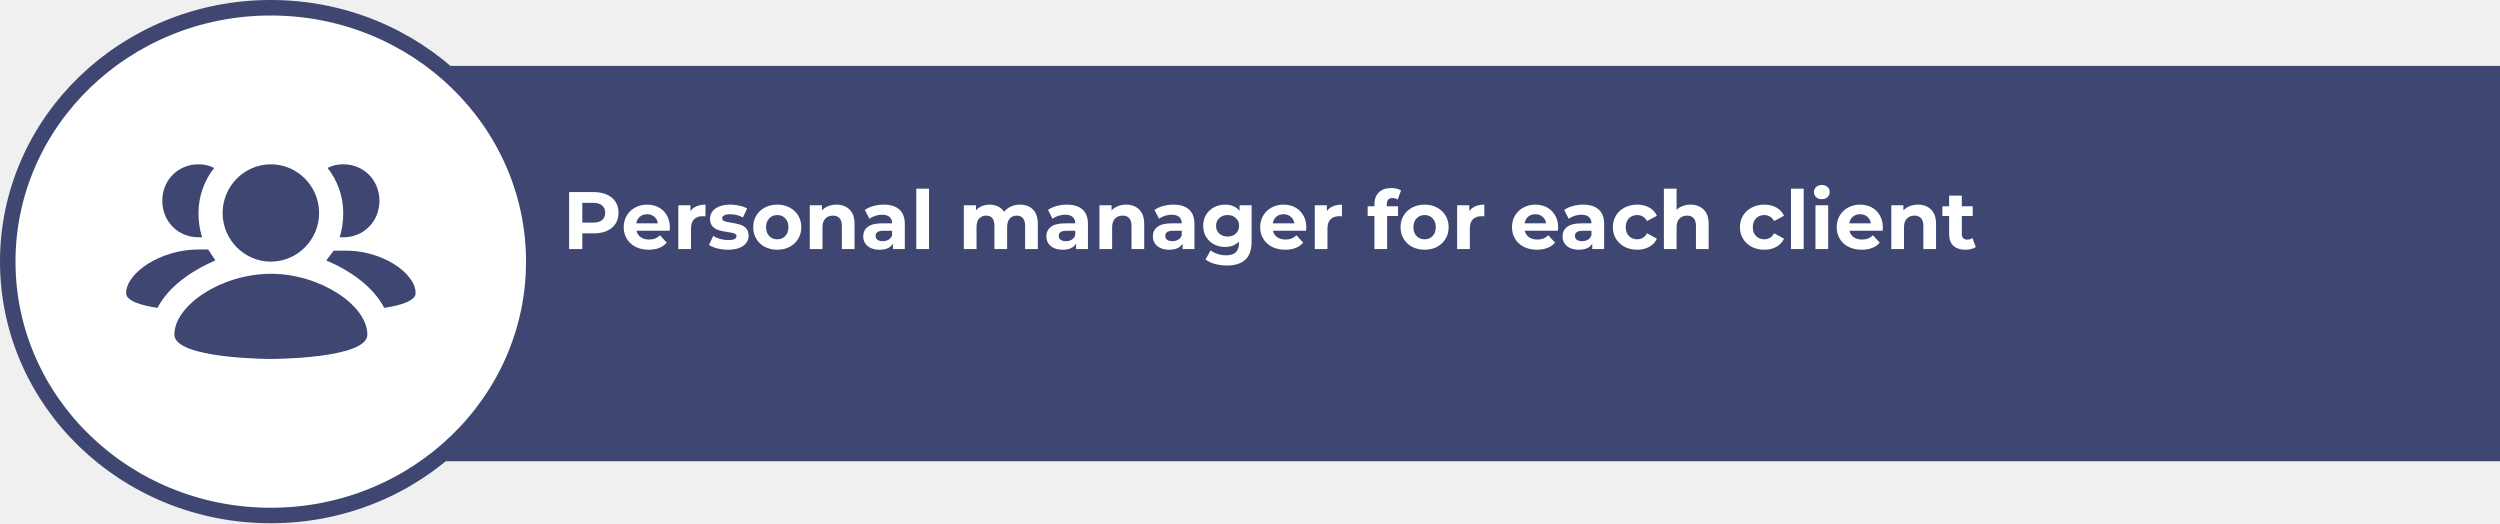
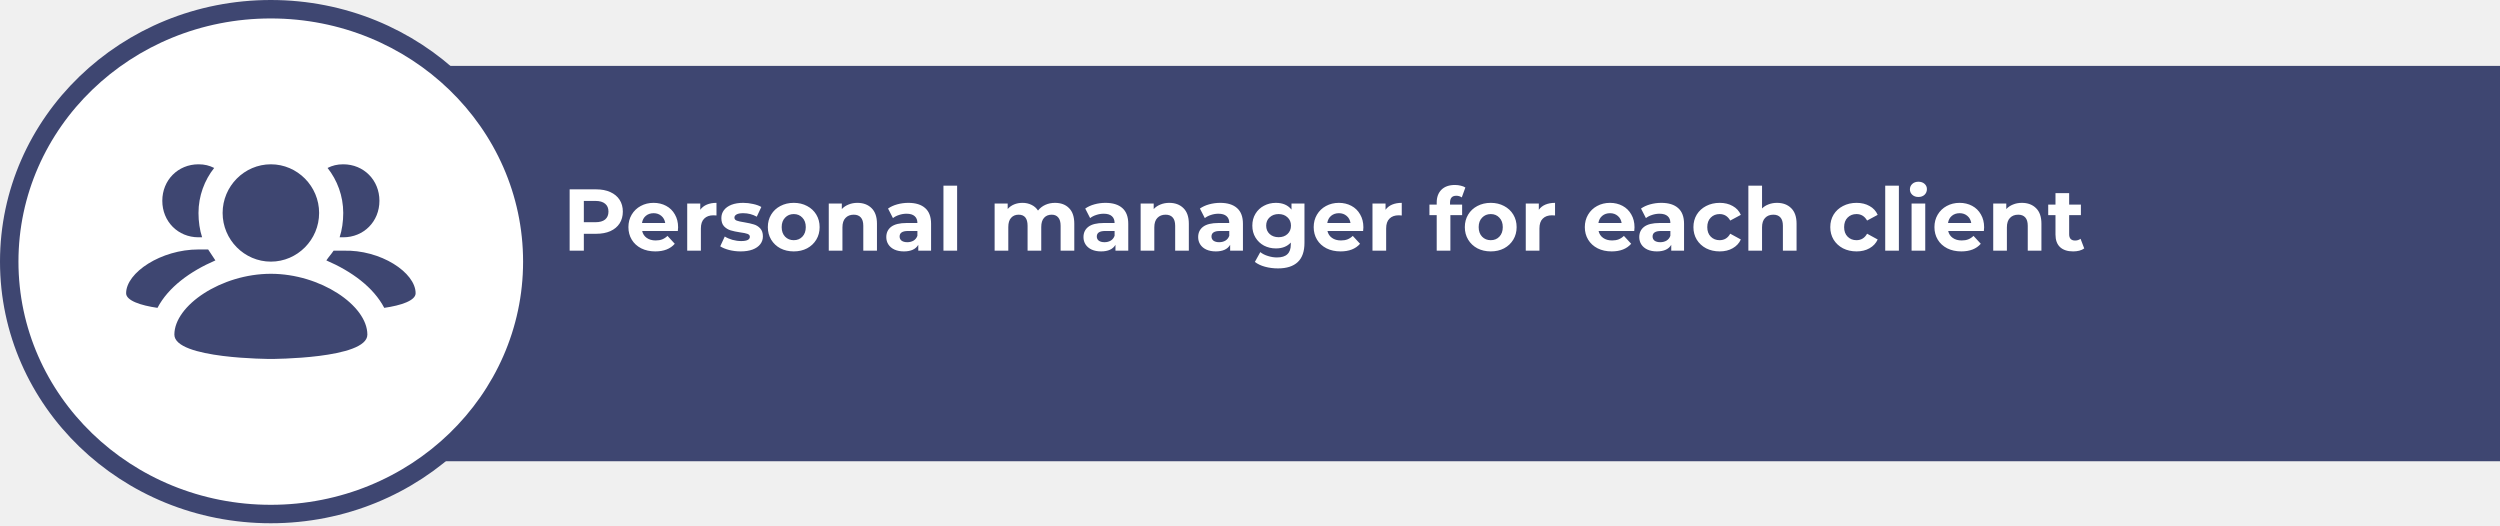
- <svg xmlns="http://www.w3.org/2000/svg" width="645" height="135" viewBox="0 0 645 135" fill="none">
-   <rect x="33" y="17" width="612" height="102" fill="#3E4671" />
-   <path d="M137.716 67.5C137.716 103.61 107.4 133 69.858 133C32.316 133 2 103.61 2 67.5C2 31.39 32.316 2 69.858 2C107.4 2 137.716 31.39 137.716 67.5Z" fill="white" stroke="#3E4671" stroke-width="4" />
-   <g clip-path="url(#clip0)">
-     <path d="M107.229 75.661C107.229 77.544 103.495 78.8 99.138 79.428C96.337 74.092 90.735 70.011 84.2 67.186C84.822 66.245 85.445 65.617 86.067 64.675H88.557C98.204 64.361 107.229 70.325 107.229 75.661ZM53.701 64.361H51.211C41.564 64.361 32.539 70.325 32.539 75.661C32.539 77.544 36.273 78.8 40.63 79.428C43.431 74.092 49.033 70.011 55.568 67.186L53.701 64.361ZM69.884 67.5C76.731 67.5 82.332 61.85 82.332 54.945C82.332 48.039 76.731 42.39 69.884 42.39C63.037 42.39 57.435 48.039 57.435 54.945C57.435 61.85 63.037 67.5 69.884 67.5ZM69.884 70.639C57.124 70.639 44.987 78.8 44.987 86.333C44.987 92.611 69.884 92.611 69.884 92.611C69.884 92.611 94.781 92.611 94.781 86.333C94.781 78.8 82.644 70.639 69.884 70.639ZM87.623 61.222H88.557C93.847 61.222 97.893 57.142 97.893 51.806C97.893 46.47 93.847 42.39 88.557 42.39C87.001 42.39 85.756 42.703 84.511 43.331C87.001 46.47 88.557 50.551 88.557 54.945C88.557 57.142 88.245 59.339 87.623 61.222ZM51.211 61.222H52.145C51.523 59.339 51.211 57.142 51.211 54.945C51.211 50.551 52.767 46.47 55.257 43.331C54.012 42.703 52.767 42.39 51.211 42.39C45.921 42.39 41.875 46.47 41.875 51.806C41.875 57.142 45.921 61.222 51.211 61.222Z" fill="#3E4671" />
+ <svg xmlns="http://www.w3.org/2000/svg" width="542" height="114" viewBox="0 0 542 114" fill="none">
+   <rect x="27.73" y="14.285" width="514.27" height="85.712" fill="#3E4671" />
+   <path d="M115.405 56.721C115.405 86.878 90.084 111.442 58.703 111.442C27.321 111.442 2 86.878 2 56.721C2 26.564 27.321 2 58.703 2C90.084 2 115.405 26.564 115.405 56.721Z" fill="white" stroke="#3E4671" stroke-width="4" />
+   <g clip-path="url(#clip0_207:35)">
+     <path d="M90.106 63.578C90.106 65.161 86.968 66.216 83.306 66.743C80.953 62.26 76.246 58.831 70.754 56.457C71.277 55.666 71.8 55.138 72.323 54.347H74.415C82.522 54.083 90.106 59.094 90.106 63.578V63.578ZM45.126 54.083H43.033C34.926 54.083 27.343 59.094 27.343 63.578C27.343 65.161 30.481 66.216 34.142 66.743C36.495 62.26 41.203 58.831 46.695 56.457L45.126 54.083V54.083ZM58.724 56.721C64.478 56.721 69.185 51.973 69.185 46.17C69.185 40.368 64.478 35.62 58.724 35.62C52.971 35.62 48.264 40.368 48.264 46.17C48.264 51.973 52.971 56.721 58.724 56.721ZM58.724 59.358C48.002 59.358 37.803 66.216 37.803 72.546C37.803 77.821 58.724 77.821 58.724 77.821C58.724 77.821 79.645 77.821 79.645 72.546C79.645 66.216 69.446 59.358 58.724 59.358ZM73.63 51.446H74.415C78.861 51.446 82.26 48.017 82.26 43.533C82.26 39.049 78.861 35.62 74.415 35.62C73.108 35.62 72.061 35.884 71.015 36.411C73.108 39.049 74.415 42.478 74.415 46.17C74.415 48.017 74.153 49.863 73.63 51.446ZM43.033 51.446H43.818C43.295 49.863 43.033 48.017 43.033 46.17C43.033 42.478 44.341 39.049 46.433 36.411C45.387 35.884 44.341 35.62 43.033 35.62C38.588 35.62 35.188 39.049 35.188 43.533C35.188 48.017 38.588 51.446 43.033 51.446Z" fill="#3E4671" />
  </g>
-   <path d="M153.196 49.56C154.498 49.56 155.625 49.777 156.577 50.211C157.543 50.645 158.285 51.261 158.803 52.059C159.321 52.857 159.58 53.802 159.58 54.894C159.58 55.972 159.321 56.917 158.803 57.729C158.285 58.527 157.543 59.143 156.577 59.577C155.625 59.997 154.498 60.207 153.196 60.207H150.235V64.26H146.833V49.56H153.196ZM153.007 57.435C154.029 57.435 154.806 57.218 155.338 56.784C155.87 56.336 156.136 55.706 156.136 54.894C156.136 54.068 155.87 53.438 155.338 53.004C154.806 52.556 154.029 52.332 153.007 52.332H150.235V57.435H153.007ZM172.824 58.653C172.824 58.695 172.803 58.989 172.761 59.535H164.214C164.368 60.235 164.732 60.788 165.306 61.194C165.88 61.6 166.594 61.803 167.448 61.803C168.036 61.803 168.554 61.719 169.002 61.551C169.464 61.369 169.891 61.089 170.283 60.711L172.026 62.601C170.962 63.819 169.408 64.428 167.364 64.428C166.09 64.428 164.963 64.183 163.983 63.693C163.003 63.189 162.247 62.496 161.715 61.614C161.183 60.732 160.917 59.731 160.917 58.611C160.917 57.505 161.176 56.511 161.694 55.629C162.226 54.733 162.947 54.04 163.857 53.55C164.781 53.046 165.81 52.794 166.944 52.794C168.05 52.794 169.051 53.032 169.947 53.508C170.843 53.984 171.543 54.67 172.047 55.566C172.565 56.448 172.824 57.477 172.824 58.653ZM166.965 55.272C166.223 55.272 165.6 55.482 165.096 55.902C164.592 56.322 164.284 56.896 164.172 57.624H169.737C169.625 56.91 169.317 56.343 168.813 55.923C168.309 55.489 167.693 55.272 166.965 55.272ZM178.134 54.453C178.526 53.907 179.051 53.494 179.709 53.214C180.381 52.934 181.151 52.794 182.019 52.794V55.818C181.655 55.79 181.41 55.776 181.284 55.776C180.346 55.776 179.611 56.042 179.079 56.574C178.547 57.092 178.281 57.876 178.281 58.926V64.26H175.005V52.962H178.134V54.453ZM187.809 64.428C186.871 64.428 185.954 64.316 185.058 64.092C184.162 63.854 183.448 63.56 182.916 63.21L184.008 60.858C184.512 61.18 185.121 61.446 185.835 61.656C186.549 61.852 187.249 61.95 187.935 61.95C189.321 61.95 190.014 61.607 190.014 60.921C190.014 60.599 189.825 60.368 189.447 60.228C189.069 60.088 188.488 59.969 187.704 59.871C186.78 59.731 186.017 59.57 185.415 59.388C184.813 59.206 184.288 58.884 183.84 58.422C183.406 57.96 183.189 57.302 183.189 56.448C183.189 55.734 183.392 55.104 183.798 54.558C184.218 53.998 184.82 53.564 185.604 53.256C186.402 52.948 187.34 52.794 188.418 52.794C189.216 52.794 190.007 52.885 190.791 53.067C191.589 53.235 192.247 53.473 192.765 53.781L191.673 56.112C190.679 55.552 189.594 55.272 188.418 55.272C187.718 55.272 187.193 55.37 186.843 55.566C186.493 55.762 186.318 56.014 186.318 56.322C186.318 56.672 186.507 56.917 186.885 57.057C187.263 57.197 187.865 57.33 188.691 57.456C189.615 57.61 190.371 57.778 190.959 57.96C191.547 58.128 192.058 58.443 192.492 58.905C192.926 59.367 193.143 60.011 193.143 60.837C193.143 61.537 192.933 62.16 192.513 62.706C192.093 63.252 191.477 63.679 190.665 63.987C189.867 64.281 188.915 64.428 187.809 64.428ZM200.54 64.428C199.35 64.428 198.279 64.183 197.327 63.693C196.389 63.189 195.654 62.496 195.122 61.614C194.59 60.732 194.324 59.731 194.324 58.611C194.324 57.491 194.59 56.49 195.122 55.608C195.654 54.726 196.389 54.04 197.327 53.55C198.279 53.046 199.35 52.794 200.54 52.794C201.73 52.794 202.794 53.046 203.732 53.55C204.67 54.04 205.405 54.726 205.937 55.608C206.469 56.49 206.735 57.491 206.735 58.611C206.735 59.731 206.469 60.732 205.937 61.614C205.405 62.496 204.67 63.189 203.732 63.693C202.794 64.183 201.73 64.428 200.54 64.428ZM200.54 61.74C201.38 61.74 202.066 61.46 202.598 60.9C203.144 60.326 203.417 59.563 203.417 58.611C203.417 57.659 203.144 56.903 202.598 56.343C202.066 55.769 201.38 55.482 200.54 55.482C199.7 55.482 199.007 55.769 198.461 56.343C197.915 56.903 197.642 57.659 197.642 58.611C197.642 59.563 197.915 60.326 198.461 60.9C199.007 61.46 199.7 61.74 200.54 61.74ZM215.792 52.794C217.192 52.794 218.319 53.214 219.173 54.054C220.041 54.894 220.475 56.14 220.475 57.792V64.26H217.199V58.296C217.199 57.4 217.003 56.735 216.611 56.301C216.219 55.853 215.652 55.629 214.91 55.629C214.084 55.629 213.426 55.888 212.936 56.406C212.446 56.91 212.201 57.666 212.201 58.674V64.26H208.925V52.962H212.054V54.285C212.488 53.809 213.027 53.445 213.671 53.193C214.315 52.927 215.022 52.794 215.792 52.794ZM228.002 52.794C229.752 52.794 231.096 53.214 232.034 54.054C232.972 54.88 233.441 56.133 233.441 57.813V64.26H230.375V62.853C229.759 63.903 228.611 64.428 226.931 64.428C226.063 64.428 225.307 64.281 224.663 63.987C224.033 63.693 223.55 63.287 223.214 62.769C222.878 62.251 222.71 61.663 222.71 61.005C222.71 59.955 223.102 59.129 223.886 58.527C224.684 57.925 225.909 57.624 227.561 57.624H230.165C230.165 56.91 229.948 56.364 229.514 55.986C229.08 55.594 228.429 55.398 227.561 55.398C226.959 55.398 226.364 55.496 225.776 55.692C225.202 55.874 224.712 56.126 224.306 56.448L223.13 54.159C223.746 53.725 224.481 53.389 225.335 53.151C226.203 52.913 227.092 52.794 228.002 52.794ZM227.75 62.223C228.31 62.223 228.807 62.097 229.241 61.845C229.675 61.579 229.983 61.194 230.165 60.69V59.535H227.918C226.574 59.535 225.902 59.976 225.902 60.858C225.902 61.278 226.063 61.614 226.385 61.866C226.721 62.104 227.176 62.223 227.75 62.223ZM236.406 48.678H239.682V64.26H236.406V48.678ZM263.138 52.794C264.552 52.794 265.672 53.214 266.498 54.054C267.338 54.88 267.758 56.126 267.758 57.792V64.26H264.482V58.296C264.482 57.4 264.293 56.735 263.915 56.301C263.551 55.853 263.026 55.629 262.34 55.629C261.57 55.629 260.961 55.881 260.513 56.385C260.065 56.875 259.841 57.61 259.841 58.59V64.26H256.565V58.296C256.565 56.518 255.851 55.629 254.423 55.629C253.667 55.629 253.065 55.881 252.617 56.385C252.169 56.875 251.945 57.61 251.945 58.59V64.26H248.669V52.962H251.798V54.264C252.218 53.788 252.729 53.424 253.331 53.172C253.947 52.92 254.619 52.794 255.347 52.794C256.145 52.794 256.866 52.955 257.51 53.277C258.154 53.585 258.672 54.04 259.064 54.642C259.526 54.054 260.107 53.599 260.807 53.277C261.521 52.955 262.298 52.794 263.138 52.794ZM275.252 52.794C277.002 52.794 278.346 53.214 279.284 54.054C280.222 54.88 280.691 56.133 280.691 57.813V64.26H277.625V62.853C277.009 63.903 275.861 64.428 274.181 64.428C273.313 64.428 272.557 64.281 271.913 63.987C271.283 63.693 270.8 63.287 270.464 62.769C270.128 62.251 269.96 61.663 269.96 61.005C269.96 59.955 270.352 59.129 271.136 58.527C271.934 57.925 273.159 57.624 274.811 57.624H277.415C277.415 56.91 277.198 56.364 276.764 55.986C276.33 55.594 275.679 55.398 274.811 55.398C274.209 55.398 273.614 55.496 273.026 55.692C272.452 55.874 271.962 56.126 271.556 56.448L270.38 54.159C270.996 53.725 271.731 53.389 272.585 53.151C273.453 52.913 274.342 52.794 275.252 52.794ZM275 62.223C275.56 62.223 276.057 62.097 276.491 61.845C276.925 61.579 277.233 61.194 277.415 60.69V59.535H275.168C273.824 59.535 273.152 59.976 273.152 60.858C273.152 61.278 273.313 61.614 273.635 61.866C273.971 62.104 274.426 62.223 275 62.223ZM290.523 52.794C291.923 52.794 293.05 53.214 293.904 54.054C294.772 54.894 295.206 56.14 295.206 57.792V64.26H291.93V58.296C291.93 57.4 291.734 56.735 291.342 56.301C290.95 55.853 290.383 55.629 289.641 55.629C288.815 55.629 288.157 55.888 287.667 56.406C287.177 56.91 286.932 57.666 286.932 58.674V64.26H283.656V52.962H286.785V54.285C287.219 53.809 287.758 53.445 288.402 53.193C289.046 52.927 289.753 52.794 290.523 52.794ZM302.732 52.794C304.482 52.794 305.826 53.214 306.764 54.054C307.702 54.88 308.171 56.133 308.171 57.813V64.26H305.105V62.853C304.489 63.903 303.341 64.428 301.661 64.428C300.793 64.428 300.037 64.281 299.393 63.987C298.763 63.693 298.28 63.287 297.944 62.769C297.608 62.251 297.44 61.663 297.44 61.005C297.44 59.955 297.832 59.129 298.616 58.527C299.414 57.925 300.639 57.624 302.291 57.624H304.895C304.895 56.91 304.678 56.364 304.244 55.986C303.81 55.594 303.159 55.398 302.291 55.398C301.689 55.398 301.094 55.496 300.506 55.692C299.932 55.874 299.442 56.126 299.036 56.448L297.86 54.159C298.476 53.725 299.211 53.389 300.065 53.151C300.933 52.913 301.822 52.794 302.732 52.794ZM302.48 62.223C303.04 62.223 303.537 62.097 303.971 61.845C304.405 61.579 304.713 61.194 304.895 60.69V59.535H302.648C301.304 59.535 300.632 59.976 300.632 60.858C300.632 61.278 300.793 61.614 301.115 61.866C301.451 62.104 301.906 62.223 302.48 62.223ZM322.914 52.962V62.37C322.914 64.442 322.375 65.982 321.297 66.99C320.219 67.998 318.644 68.502 316.572 68.502C315.48 68.502 314.444 68.369 313.464 68.103C312.484 67.837 311.672 67.452 311.028 66.948L312.33 64.596C312.806 64.988 313.408 65.296 314.136 65.52C314.864 65.758 315.592 65.877 316.32 65.877C317.454 65.877 318.287 65.618 318.819 65.1C319.365 64.596 319.638 63.826 319.638 62.79V62.307C318.784 63.245 317.594 63.714 316.068 63.714C315.032 63.714 314.08 63.49 313.212 63.042C312.358 62.58 311.679 61.936 311.175 61.11C310.671 60.284 310.419 59.332 310.419 58.254C310.419 57.176 310.671 56.224 311.175 55.398C311.679 54.572 312.358 53.935 313.212 53.487C314.08 53.025 315.032 52.794 316.068 52.794C317.706 52.794 318.952 53.333 319.806 54.411V52.962H322.914ZM316.719 61.026C317.587 61.026 318.294 60.774 318.84 60.27C319.4 59.752 319.68 59.08 319.68 58.254C319.68 57.428 319.4 56.763 318.84 56.259C318.294 55.741 317.587 55.482 316.719 55.482C315.851 55.482 315.137 55.741 314.577 56.259C314.017 56.763 313.737 57.428 313.737 58.254C313.737 59.08 314.017 59.752 314.577 60.27C315.137 60.774 315.851 61.026 316.719 61.026ZM337.03 58.653C337.03 58.695 337.009 58.989 336.967 59.535H328.42C328.574 60.235 328.938 60.788 329.512 61.194C330.086 61.6 330.8 61.803 331.654 61.803C332.242 61.803 332.76 61.719 333.208 61.551C333.67 61.369 334.097 61.089 334.489 60.711L336.232 62.601C335.168 63.819 333.614 64.428 331.57 64.428C330.296 64.428 329.169 64.183 328.189 63.693C327.209 63.189 326.453 62.496 325.921 61.614C325.389 60.732 325.123 59.731 325.123 58.611C325.123 57.505 325.382 56.511 325.9 55.629C326.432 54.733 327.153 54.04 328.063 53.55C328.987 53.046 330.016 52.794 331.15 52.794C332.256 52.794 333.257 53.032 334.153 53.508C335.049 53.984 335.749 54.67 336.253 55.566C336.771 56.448 337.03 57.477 337.03 58.653ZM331.171 55.272C330.429 55.272 329.806 55.482 329.302 55.902C328.798 56.322 328.49 56.896 328.378 57.624H333.943C333.831 56.91 333.523 56.343 333.019 55.923C332.515 55.489 331.899 55.272 331.171 55.272ZM342.34 54.453C342.732 53.907 343.257 53.494 343.915 53.214C344.587 52.934 345.357 52.794 346.225 52.794V55.818C345.861 55.79 345.616 55.776 345.49 55.776C344.552 55.776 343.817 56.042 343.285 56.574C342.753 57.092 342.487 57.876 342.487 58.926V64.26H339.211V52.962H342.34V54.453ZM357.794 53.214H360.692V55.734H357.878V64.26H354.602V55.734H352.859V53.214H354.602V52.71C354.602 51.422 354.98 50.4 355.736 49.644C356.506 48.888 357.584 48.51 358.97 48.51C359.46 48.51 359.922 48.566 360.356 48.678C360.804 48.776 361.175 48.923 361.469 49.119L360.608 51.492C360.23 51.226 359.789 51.093 359.285 51.093C358.291 51.093 357.794 51.639 357.794 52.731V53.214ZM367.556 64.428C366.366 64.428 365.295 64.183 364.343 63.693C363.405 63.189 362.67 62.496 362.138 61.614C361.606 60.732 361.34 59.731 361.34 58.611C361.34 57.491 361.606 56.49 362.138 55.608C362.67 54.726 363.405 54.04 364.343 53.55C365.295 53.046 366.366 52.794 367.556 52.794C368.746 52.794 369.81 53.046 370.748 53.55C371.686 54.04 372.421 54.726 372.953 55.608C373.485 56.49 373.751 57.491 373.751 58.611C373.751 59.731 373.485 60.732 372.953 61.614C372.421 62.496 371.686 63.189 370.748 63.693C369.81 64.183 368.746 64.428 367.556 64.428ZM367.556 61.74C368.396 61.74 369.082 61.46 369.614 60.9C370.16 60.326 370.433 59.563 370.433 58.611C370.433 57.659 370.16 56.903 369.614 56.343C369.082 55.769 368.396 55.482 367.556 55.482C366.716 55.482 366.023 55.769 365.477 56.343C364.931 56.903 364.658 57.659 364.658 58.611C364.658 59.563 364.931 60.326 365.477 60.9C366.023 61.46 366.716 61.74 367.556 61.74ZM379.07 54.453C379.462 53.907 379.987 53.494 380.645 53.214C381.317 52.934 382.087 52.794 382.955 52.794V55.818C382.591 55.79 382.346 55.776 382.22 55.776C381.282 55.776 380.547 56.042 380.015 56.574C379.483 57.092 379.217 57.876 379.217 58.926V64.26H375.941V52.962H379.07V54.453ZM401.999 58.653C401.999 58.695 401.978 58.989 401.936 59.535H393.389C393.543 60.235 393.907 60.788 394.481 61.194C395.055 61.6 395.769 61.803 396.623 61.803C397.211 61.803 397.729 61.719 398.177 61.551C398.639 61.369 399.066 61.089 399.458 60.711L401.201 62.601C400.137 63.819 398.583 64.428 396.539 64.428C395.265 64.428 394.138 64.183 393.158 63.693C392.178 63.189 391.422 62.496 390.89 61.614C390.358 60.732 390.092 59.731 390.092 58.611C390.092 57.505 390.351 56.511 390.869 55.629C391.401 54.733 392.122 54.04 393.032 53.55C393.956 53.046 394.985 52.794 396.119 52.794C397.225 52.794 398.226 53.032 399.122 53.508C400.018 53.984 400.718 54.67 401.222 55.566C401.74 56.448 401.999 57.477 401.999 58.653ZM396.14 55.272C395.398 55.272 394.775 55.482 394.271 55.902C393.767 56.322 393.459 56.896 393.347 57.624H398.912C398.8 56.91 398.492 56.343 397.988 55.923C397.484 55.489 396.868 55.272 396.14 55.272ZM408.429 52.794C410.179 52.794 411.523 53.214 412.461 54.054C413.399 54.88 413.868 56.133 413.868 57.813V64.26H410.802V62.853C410.186 63.903 409.038 64.428 407.358 64.428C406.49 64.428 405.734 64.281 405.09 63.987C404.46 63.693 403.977 63.287 403.641 62.769C403.305 62.251 403.137 61.663 403.137 61.005C403.137 59.955 403.529 59.129 404.313 58.527C405.111 57.925 406.336 57.624 407.988 57.624H410.592C410.592 56.91 410.375 56.364 409.941 55.986C409.507 55.594 408.856 55.398 407.988 55.398C407.386 55.398 406.791 55.496 406.203 55.692C405.629 55.874 405.139 56.126 404.733 56.448L403.557 54.159C404.173 53.725 404.908 53.389 405.762 53.151C406.63 52.913 407.519 52.794 408.429 52.794ZM408.177 62.223C408.737 62.223 409.234 62.097 409.668 61.845C410.102 61.579 410.41 61.194 410.592 60.69V59.535H408.345C407.001 59.535 406.329 59.976 406.329 60.858C406.329 61.278 406.49 61.614 406.812 61.866C407.148 62.104 407.603 62.223 408.177 62.223ZM422.416 64.428C421.212 64.428 420.127 64.183 419.161 63.693C418.209 63.189 417.46 62.496 416.914 61.614C416.382 60.732 416.116 59.731 416.116 58.611C416.116 57.491 416.382 56.49 416.914 55.608C417.46 54.726 418.209 54.04 419.161 53.55C420.127 53.046 421.212 52.794 422.416 52.794C423.606 52.794 424.642 53.046 425.524 53.55C426.42 54.04 427.071 54.747 427.477 55.671L424.936 57.036C424.348 56 423.501 55.482 422.395 55.482C421.541 55.482 420.834 55.762 420.274 56.322C419.714 56.882 419.434 57.645 419.434 58.611C419.434 59.577 419.714 60.34 420.274 60.9C420.834 61.46 421.541 61.74 422.395 61.74C423.515 61.74 424.362 61.222 424.936 60.186L427.477 61.572C427.071 62.468 426.42 63.168 425.524 63.672C424.642 64.176 423.606 64.428 422.416 64.428ZM436.149 52.794C437.549 52.794 438.676 53.214 439.53 54.054C440.398 54.894 440.832 56.14 440.832 57.792V64.26H437.556V58.296C437.556 57.4 437.36 56.735 436.968 56.301C436.576 55.853 436.009 55.629 435.267 55.629C434.441 55.629 433.783 55.888 433.293 56.406C432.803 56.91 432.558 57.666 432.558 58.674V64.26H429.282V48.678H432.558V54.138C432.992 53.704 433.517 53.375 434.133 53.151C434.749 52.913 435.421 52.794 436.149 52.794ZM455.208 64.428C454.004 64.428 452.919 64.183 451.953 63.693C451.001 63.189 450.252 62.496 449.706 61.614C449.174 60.732 448.908 59.731 448.908 58.611C448.908 57.491 449.174 56.49 449.706 55.608C450.252 54.726 451.001 54.04 451.953 53.55C452.919 53.046 454.004 52.794 455.208 52.794C456.398 52.794 457.434 53.046 458.316 53.55C459.212 54.04 459.863 54.747 460.269 55.671L457.728 57.036C457.14 56 456.293 55.482 455.187 55.482C454.333 55.482 453.626 55.762 453.066 56.322C452.506 56.882 452.226 57.645 452.226 58.611C452.226 59.577 452.506 60.34 453.066 60.9C453.626 61.46 454.333 61.74 455.187 61.74C456.307 61.74 457.154 61.222 457.728 60.186L460.269 61.572C459.863 62.468 459.212 63.168 458.316 63.672C457.434 64.176 456.398 64.428 455.208 64.428ZM462.074 48.678H465.35V64.26H462.074V48.678ZM468.39 52.962H471.666V64.26H468.39V52.962ZM470.028 51.387C469.426 51.387 468.936 51.212 468.558 50.862C468.18 50.512 467.991 50.078 467.991 49.56C467.991 49.042 468.18 48.608 468.558 48.258C468.936 47.908 469.426 47.733 470.028 47.733C470.63 47.733 471.12 47.901 471.498 48.237C471.876 48.573 472.065 48.993 472.065 49.497C472.065 50.043 471.876 50.498 471.498 50.862C471.12 51.212 470.63 51.387 470.028 51.387ZM485.773 58.653C485.773 58.695 485.752 58.989 485.71 59.535H477.163C477.317 60.235 477.681 60.788 478.255 61.194C478.829 61.6 479.543 61.803 480.397 61.803C480.985 61.803 481.503 61.719 481.951 61.551C482.413 61.369 482.84 61.089 483.232 60.711L484.975 62.601C483.911 63.819 482.357 64.428 480.313 64.428C479.039 64.428 477.912 64.183 476.932 63.693C475.952 63.189 475.196 62.496 474.664 61.614C474.132 60.732 473.866 59.731 473.866 58.611C473.866 57.505 474.125 56.511 474.643 55.629C475.175 54.733 475.896 54.04 476.806 53.55C477.73 53.046 478.759 52.794 479.893 52.794C480.999 52.794 482 53.032 482.896 53.508C483.792 53.984 484.492 54.67 484.996 55.566C485.514 56.448 485.773 57.477 485.773 58.653ZM479.914 55.272C479.172 55.272 478.549 55.482 478.045 55.902C477.541 56.322 477.233 56.896 477.121 57.624H482.686C482.574 56.91 482.266 56.343 481.762 55.923C481.258 55.489 480.642 55.272 479.914 55.272ZM494.822 52.794C496.222 52.794 497.349 53.214 498.203 54.054C499.071 54.894 499.505 56.14 499.505 57.792V64.26H496.229V58.296C496.229 57.4 496.033 56.735 495.641 56.301C495.249 55.853 494.682 55.629 493.94 55.629C493.114 55.629 492.456 55.888 491.966 56.406C491.476 56.91 491.231 57.666 491.231 58.674V64.26H487.955V52.962H491.084V54.285C491.518 53.809 492.057 53.445 492.701 53.193C493.345 52.927 494.052 52.794 494.822 52.794ZM509.761 63.714C509.439 63.952 509.04 64.134 508.564 64.26C508.102 64.372 507.612 64.428 507.094 64.428C505.75 64.428 504.707 64.085 503.965 63.399C503.237 62.713 502.873 61.705 502.873 60.375V55.734H501.13V53.214H502.873V50.463H506.149V53.214H508.963V55.734H506.149V60.333C506.149 60.809 506.268 61.18 506.506 61.446C506.758 61.698 507.108 61.824 507.556 61.824C508.074 61.824 508.515 61.684 508.879 61.404L509.761 63.714Z" fill="white" />
+   <path d="M129.255 41.052C130.433 41.052 131.452 41.248 132.314 41.641C133.188 42.033 133.859 42.591 134.328 43.313C134.796 44.035 135.031 44.89 135.031 45.878C135.031 46.853 134.796 47.708 134.328 48.443C133.859 49.165 133.188 49.722 132.314 50.115C131.452 50.495 130.433 50.685 129.255 50.685H126.576V54.352H123.498V41.052H129.255ZM129.084 48.177C130.008 48.177 130.711 47.98 131.193 47.588C131.674 47.182 131.915 46.612 131.915 45.878C131.915 45.13 131.674 44.56 131.193 44.168C130.711 43.762 130.008 43.56 129.084 43.56H126.576V48.177H129.084ZM147.013 49.279C147.013 49.317 146.994 49.583 146.956 50.077H139.223C139.363 50.71 139.692 51.21 140.211 51.578C140.731 51.945 141.377 52.129 142.149 52.129C142.681 52.129 143.15 52.053 143.555 51.901C143.973 51.736 144.36 51.483 144.714 51.141L146.291 52.851C145.329 53.953 143.923 54.504 142.073 54.504C140.921 54.504 139.901 54.282 139.014 53.839C138.128 53.383 137.444 52.756 136.962 51.958C136.481 51.16 136.24 50.254 136.24 49.241C136.24 48.24 136.475 47.341 136.943 46.543C137.425 45.732 138.077 45.105 138.9 44.662C139.736 44.206 140.667 43.978 141.693 43.978C142.694 43.978 143.6 44.193 144.41 44.624C145.221 45.054 145.854 45.675 146.31 46.486C146.779 47.284 147.013 48.215 147.013 49.279ZM141.712 46.22C141.041 46.22 140.477 46.41 140.021 46.79C139.565 47.17 139.287 47.689 139.185 48.348H144.22C144.119 47.702 143.84 47.189 143.384 46.809C142.928 46.416 142.371 46.22 141.712 46.22ZM151.818 45.479C152.172 44.985 152.647 44.611 153.243 44.358C153.851 44.104 154.547 43.978 155.333 43.978V46.714C155.003 46.688 154.782 46.676 154.668 46.676C153.819 46.676 153.154 46.916 152.673 47.398C152.191 47.866 151.951 48.576 151.951 49.526V54.352H148.987V44.13H151.818V45.479ZM160.571 54.504C159.723 54.504 158.893 54.402 158.082 54.2C157.272 53.984 156.626 53.718 156.144 53.402L157.132 51.274C157.588 51.565 158.139 51.806 158.785 51.996C159.431 52.173 160.065 52.262 160.685 52.262C161.939 52.262 162.566 51.951 162.566 51.331C162.566 51.039 162.395 50.83 162.053 50.704C161.711 50.577 161.186 50.469 160.476 50.381C159.64 50.254 158.95 50.108 158.405 49.944C157.861 49.779 157.386 49.488 156.98 49.07C156.588 48.652 156.391 48.056 156.391 47.284C156.391 46.638 156.575 46.068 156.942 45.574C157.322 45.067 157.867 44.674 158.576 44.396C159.298 44.117 160.147 43.978 161.122 43.978C161.844 43.978 162.56 44.06 163.269 44.225C163.991 44.377 164.587 44.592 165.055 44.871L164.067 46.98C163.168 46.473 162.186 46.22 161.122 46.22C160.489 46.22 160.014 46.308 159.697 46.486C159.381 46.663 159.222 46.891 159.222 47.17C159.222 47.486 159.393 47.708 159.735 47.835C160.077 47.961 160.622 48.082 161.369 48.196C162.205 48.335 162.889 48.487 163.421 48.652C163.953 48.804 164.416 49.089 164.808 49.507C165.201 49.925 165.397 50.507 165.397 51.255C165.397 51.888 165.207 52.452 164.827 52.946C164.447 53.44 163.89 53.826 163.155 54.105C162.433 54.371 161.572 54.504 160.571 54.504ZM172.09 54.504C171.013 54.504 170.044 54.282 169.183 53.839C168.334 53.383 167.669 52.756 167.188 51.958C166.707 51.16 166.466 50.254 166.466 49.241C166.466 48.227 166.707 47.322 167.188 46.524C167.669 45.726 168.334 45.105 169.183 44.662C170.044 44.206 171.013 43.978 172.09 43.978C173.167 43.978 174.129 44.206 174.978 44.662C175.827 45.105 176.492 45.726 176.973 46.524C177.454 47.322 177.695 48.227 177.695 49.241C177.695 50.254 177.454 51.16 176.973 51.958C176.492 52.756 175.827 53.383 174.978 53.839C174.129 54.282 173.167 54.504 172.09 54.504ZM172.09 52.072C172.85 52.072 173.471 51.818 173.952 51.312C174.446 50.792 174.693 50.102 174.693 49.241C174.693 48.379 174.446 47.695 173.952 47.189C173.471 46.669 172.85 46.41 172.09 46.41C171.33 46.41 170.703 46.669 170.209 47.189C169.715 47.695 169.468 48.379 169.468 49.241C169.468 50.102 169.715 50.792 170.209 51.312C170.703 51.818 171.33 52.072 172.09 52.072ZM185.889 43.978C187.156 43.978 188.176 44.358 188.948 45.118C189.734 45.878 190.126 47.005 190.126 48.5V54.352H187.162V48.956C187.162 48.145 186.985 47.543 186.63 47.151C186.276 46.745 185.763 46.543 185.091 46.543C184.344 46.543 183.749 46.777 183.305 47.246C182.862 47.702 182.64 48.386 182.64 49.298V54.352H179.676V44.13H182.507V45.327C182.9 44.896 183.388 44.567 183.97 44.339C184.553 44.098 185.193 43.978 185.889 43.978ZM196.936 43.978C198.519 43.978 199.735 44.358 200.584 45.118C201.433 45.865 201.857 46.999 201.857 48.519V54.352H199.083V53.079C198.526 54.029 197.487 54.504 195.967 54.504C195.182 54.504 194.498 54.371 193.915 54.105C193.345 53.839 192.908 53.471 192.604 53.003C192.3 52.534 192.148 52.002 192.148 51.407C192.148 50.457 192.503 49.709 193.212 49.165C193.934 48.62 195.042 48.348 196.537 48.348H198.893C198.893 47.702 198.697 47.208 198.304 46.866C197.911 46.511 197.322 46.334 196.537 46.334C195.992 46.334 195.454 46.422 194.922 46.6C194.403 46.764 193.959 46.992 193.592 47.284L192.528 45.213C193.085 44.82 193.75 44.516 194.523 44.301C195.308 44.085 196.113 43.978 196.936 43.978ZM196.708 52.509C197.215 52.509 197.664 52.395 198.057 52.167C198.45 51.926 198.728 51.578 198.893 51.122V50.077H196.86C195.644 50.077 195.036 50.476 195.036 51.274C195.036 51.654 195.182 51.958 195.473 52.186C195.777 52.401 196.189 52.509 196.708 52.509ZM204.54 40.254H207.504V54.352H204.54V40.254ZM228.726 43.978C230.006 43.978 231.019 44.358 231.766 45.118C232.526 45.865 232.906 46.992 232.906 48.5V54.352H229.942V48.956C229.942 48.145 229.771 47.543 229.429 47.151C229.1 46.745 228.625 46.543 228.004 46.543C227.308 46.543 226.757 46.771 226.351 47.227C225.946 47.67 225.743 48.335 225.743 49.222V54.352H222.779V48.956C222.779 47.347 222.133 46.543 220.841 46.543C220.157 46.543 219.613 46.771 219.207 47.227C218.802 47.67 218.599 48.335 218.599 49.222V54.352H215.635V44.13H218.466V45.308C218.846 44.877 219.309 44.548 219.853 44.32C220.411 44.092 221.019 43.978 221.677 43.978C222.399 43.978 223.052 44.123 223.634 44.415C224.217 44.693 224.686 45.105 225.04 45.65C225.458 45.118 225.984 44.706 226.617 44.415C227.263 44.123 227.966 43.978 228.726 43.978ZM239.686 43.978C241.269 43.978 242.485 44.358 243.334 45.118C244.183 45.865 244.607 46.999 244.607 48.519V54.352H241.833V53.079C241.276 54.029 240.237 54.504 238.717 54.504C237.932 54.504 237.248 54.371 236.665 54.105C236.095 53.839 235.658 53.471 235.354 53.003C235.05 52.534 234.898 52.002 234.898 51.407C234.898 50.457 235.253 49.709 235.962 49.165C236.684 48.62 237.792 48.348 239.287 48.348H241.643C241.643 47.702 241.447 47.208 241.054 46.866C240.661 46.511 240.072 46.334 239.287 46.334C238.742 46.334 238.204 46.422 237.672 46.6C237.153 46.764 236.709 46.992 236.342 47.284L235.278 45.213C235.835 44.82 236.5 44.516 237.273 44.301C238.058 44.085 238.863 43.978 239.686 43.978ZM239.458 52.509C239.965 52.509 240.414 52.395 240.807 52.167C241.2 51.926 241.478 51.578 241.643 51.122V50.077H239.61C238.394 50.077 237.786 50.476 237.786 51.274C237.786 51.654 237.932 51.958 238.223 52.186C238.527 52.401 238.939 52.509 239.458 52.509ZM253.503 43.978C254.769 43.978 255.789 44.358 256.562 45.118C257.347 45.878 257.74 47.005 257.74 48.5V54.352H254.776V48.956C254.776 48.145 254.598 47.543 254.244 47.151C253.889 46.745 253.376 46.543 252.705 46.543C251.957 46.543 251.362 46.777 250.919 47.246C250.475 47.702 250.254 48.386 250.254 49.298V54.352H247.29V44.13H250.121V45.327C250.513 44.896 251.001 44.567 251.584 44.339C252.166 44.098 252.806 43.978 253.503 43.978ZM264.549 43.978C266.133 43.978 267.349 44.358 268.197 45.118C269.046 45.865 269.47 46.999 269.47 48.519V54.352H266.696V53.079C266.139 54.029 265.1 54.504 263.58 54.504C262.795 54.504 262.111 54.371 261.528 54.105C260.958 53.839 260.521 53.471 260.217 53.003C259.913 52.534 259.761 52.002 259.761 51.407C259.761 50.457 260.116 49.709 260.825 49.165C261.547 48.62 262.656 48.348 264.15 48.348H266.506C266.506 47.702 266.31 47.208 265.917 46.866C265.525 46.511 264.936 46.334 264.15 46.334C263.606 46.334 263.067 46.422 262.535 46.6C262.016 46.764 261.573 46.992 261.205 47.284L260.141 45.213C260.699 44.82 261.364 44.516 262.136 44.301C262.922 44.085 263.726 43.978 264.549 43.978ZM264.321 52.509C264.828 52.509 265.278 52.395 265.67 52.167C266.063 51.926 266.342 51.578 266.506 51.122V50.077H264.473C263.257 50.077 262.649 50.476 262.649 51.274C262.649 51.654 262.795 51.958 263.086 52.186C263.39 52.401 263.802 52.509 264.321 52.509ZM282.809 44.13V52.642C282.809 54.516 282.321 55.91 281.346 56.822C280.371 57.734 278.946 58.19 277.071 58.19C276.083 58.19 275.146 58.069 274.259 57.829C273.372 57.588 272.638 57.24 272.055 56.784L273.233 54.656C273.664 55.01 274.208 55.289 274.867 55.492C275.526 55.707 276.184 55.815 276.843 55.815C277.869 55.815 278.623 55.58 279.104 55.112C279.598 54.656 279.845 53.959 279.845 53.022V52.585C279.072 53.433 277.996 53.858 276.615 53.858C275.678 53.858 274.816 53.655 274.031 53.25C273.258 52.832 272.644 52.249 272.188 51.502C271.732 50.754 271.504 49.893 271.504 48.918C271.504 47.942 271.732 47.081 272.188 46.334C272.644 45.586 273.258 45.01 274.031 44.605C274.816 44.187 275.678 43.978 276.615 43.978C278.097 43.978 279.224 44.465 279.997 45.441V44.13H282.809ZM277.204 51.426C277.989 51.426 278.629 51.198 279.123 50.742C279.63 50.273 279.883 49.665 279.883 48.918C279.883 48.17 279.63 47.569 279.123 47.113C278.629 46.644 277.989 46.41 277.204 46.41C276.419 46.41 275.773 46.644 275.266 47.113C274.759 47.569 274.506 48.17 274.506 48.918C274.506 49.665 274.759 50.273 275.266 50.742C275.773 51.198 276.419 51.426 277.204 51.426ZM295.581 49.279C295.581 49.317 295.562 49.583 295.524 50.077H287.791C287.93 50.71 288.259 51.21 288.779 51.578C289.298 51.945 289.944 52.129 290.717 52.129C291.249 52.129 291.717 52.053 292.123 51.901C292.541 51.736 292.927 51.483 293.282 51.141L294.859 52.851C293.896 53.953 292.49 54.504 290.641 54.504C289.488 54.504 288.468 54.282 287.582 53.839C286.695 53.383 286.011 52.756 285.53 51.958C285.048 51.16 284.808 50.254 284.808 49.241C284.808 48.24 285.042 47.341 285.511 46.543C285.992 45.732 286.644 45.105 287.468 44.662C288.304 44.206 289.235 43.978 290.261 43.978C291.261 43.978 292.167 44.193 292.978 44.624C293.788 45.054 294.422 45.675 294.878 46.486C295.346 47.284 295.581 48.215 295.581 49.279ZM290.28 46.22C289.608 46.22 289.045 46.41 288.589 46.79C288.133 47.17 287.854 47.689 287.753 48.348H292.788C292.686 47.702 292.408 47.189 291.952 46.809C291.496 46.416 290.938 46.22 290.28 46.22ZM300.385 45.479C300.74 44.985 301.215 44.611 301.81 44.358C302.418 44.104 303.115 43.978 303.9 43.978V46.714C303.571 46.688 303.349 46.676 303.235 46.676C302.386 46.676 301.721 46.916 301.24 47.398C300.759 47.866 300.518 48.576 300.518 49.526V54.352H297.554V44.13H300.385V45.479ZM314.367 44.358H316.989V46.638H314.443V54.352H311.479V46.638H309.902V44.358H311.479V43.902C311.479 42.736 311.821 41.812 312.505 41.128C313.201 40.444 314.177 40.102 315.431 40.102C315.874 40.102 316.292 40.152 316.685 40.254C317.09 40.342 317.426 40.475 317.692 40.653L316.913 42.8C316.571 42.559 316.172 42.439 315.716 42.439C314.816 42.439 314.367 42.933 314.367 43.921V44.358ZM323.199 54.504C322.123 54.504 321.154 54.282 320.292 53.839C319.444 53.383 318.779 52.756 318.297 51.958C317.816 51.16 317.575 50.254 317.575 49.241C317.575 48.227 317.816 47.322 318.297 46.524C318.779 45.726 319.444 45.105 320.292 44.662C321.154 44.206 322.123 43.978 323.199 43.978C324.276 43.978 325.239 44.206 326.087 44.662C326.936 45.105 327.601 45.726 328.082 46.524C328.564 47.322 328.804 48.227 328.804 49.241C328.804 50.254 328.564 51.16 328.082 51.958C327.601 52.756 326.936 53.383 326.087 53.839C325.239 54.282 324.276 54.504 323.199 54.504ZM323.199 52.072C323.959 52.072 324.58 51.818 325.061 51.312C325.555 50.792 325.802 50.102 325.802 49.241C325.802 48.379 325.555 47.695 325.061 47.189C324.58 46.669 323.959 46.41 323.199 46.41C322.439 46.41 321.812 46.669 321.318 47.189C320.824 47.695 320.577 48.379 320.577 49.241C320.577 50.102 320.824 50.792 321.318 51.312C321.812 51.818 322.439 52.072 323.199 52.072ZM333.617 45.479C333.971 44.985 334.446 44.611 335.042 44.358C335.65 44.104 336.346 43.978 337.132 43.978V46.714C336.802 46.688 336.581 46.676 336.467 46.676C335.618 46.676 334.953 46.916 334.472 47.398C333.99 47.866 333.75 48.576 333.75 49.526V54.352H330.786V44.13H333.617V45.479ZM354.362 49.279C354.362 49.317 354.343 49.583 354.305 50.077H346.572C346.711 50.71 347.041 51.21 347.56 51.578C348.079 51.945 348.725 52.129 349.498 52.129C350.03 52.129 350.499 52.053 350.904 51.901C351.322 51.736 351.708 51.483 352.063 51.141L353.64 52.851C352.677 53.953 351.271 54.504 349.422 54.504C348.269 54.504 347.25 54.282 346.363 53.839C345.476 53.383 344.792 52.756 344.311 51.958C343.83 51.16 343.589 50.254 343.589 49.241C343.589 48.24 343.823 47.341 344.292 46.543C344.773 45.732 345.426 45.105 346.249 44.662C347.085 44.206 348.016 43.978 349.042 43.978C350.043 43.978 350.948 44.193 351.759 44.624C352.57 45.054 353.203 45.675 353.659 46.486C354.128 47.284 354.362 48.215 354.362 49.279ZM349.061 46.22C348.39 46.22 347.826 46.41 347.37 46.79C346.914 47.17 346.635 47.689 346.534 48.348H351.569C351.468 47.702 351.189 47.189 350.733 46.809C350.277 46.416 349.72 46.22 349.061 46.22ZM360.18 43.978C361.763 43.978 362.979 44.358 363.828 45.118C364.677 45.865 365.101 46.999 365.101 48.519V54.352H362.327V53.079C361.77 54.029 360.731 54.504 359.211 54.504C358.426 54.504 357.742 54.371 357.159 54.105C356.589 53.839 356.152 53.471 355.848 53.003C355.544 52.534 355.392 52.002 355.392 51.407C355.392 50.457 355.747 49.709 356.456 49.165C357.178 48.62 358.286 48.348 359.781 48.348H362.137C362.137 47.702 361.941 47.208 361.548 46.866C361.155 46.511 360.566 46.334 359.781 46.334C359.236 46.334 358.698 46.422 358.166 46.6C357.647 46.764 357.203 46.992 356.836 47.284L355.772 45.213C356.329 44.82 356.994 44.516 357.767 44.301C358.552 44.085 359.357 43.978 360.18 43.978ZM359.952 52.509C360.459 52.509 360.908 52.395 361.301 52.167C361.694 51.926 361.972 51.578 362.137 51.122V50.077H360.104C358.888 50.077 358.28 50.476 358.28 51.274C358.28 51.654 358.426 51.958 358.717 52.186C359.021 52.401 359.433 52.509 359.952 52.509ZM372.835 54.504C371.746 54.504 370.764 54.282 369.89 53.839C369.029 53.383 368.351 52.756 367.857 51.958C367.376 51.16 367.135 50.254 367.135 49.241C367.135 48.227 367.376 47.322 367.857 46.524C368.351 45.726 369.029 45.105 369.89 44.662C370.764 44.206 371.746 43.978 372.835 43.978C373.912 43.978 374.849 44.206 375.647 44.662C376.458 45.105 377.047 45.745 377.414 46.581L375.115 47.816C374.583 46.878 373.817 46.41 372.816 46.41C372.043 46.41 371.404 46.663 370.897 47.17C370.39 47.676 370.137 48.367 370.137 49.241C370.137 50.115 370.39 50.805 370.897 51.312C371.404 51.818 372.043 52.072 372.816 52.072C373.829 52.072 374.596 51.603 375.115 50.666L377.414 51.92C377.047 52.73 376.458 53.364 375.647 53.82C374.849 54.276 373.912 54.504 372.835 54.504ZM385.259 43.978C386.526 43.978 387.546 44.358 388.318 45.118C389.104 45.878 389.496 47.005 389.496 48.5V54.352H386.532V48.956C386.532 48.145 386.355 47.543 386 47.151C385.646 46.745 385.133 46.543 384.461 46.543C383.714 46.543 383.119 46.777 382.675 47.246C382.232 47.702 382.01 48.386 382.01 49.298V54.352H379.046V40.254H382.01V45.194C382.403 44.801 382.878 44.503 383.435 44.301C383.993 44.085 384.601 43.978 385.259 43.978ZM402.504 54.504C401.415 54.504 400.433 54.282 399.559 53.839C398.698 53.383 398.02 52.756 397.526 51.958C397.045 51.16 396.804 50.254 396.804 49.241C396.804 48.227 397.045 47.322 397.526 46.524C398.02 45.726 398.698 45.105 399.559 44.662C400.433 44.206 401.415 43.978 402.504 43.978C403.581 43.978 404.518 44.206 405.316 44.662C406.127 45.105 406.716 45.745 407.083 46.581L404.784 47.816C404.252 46.878 403.486 46.41 402.485 46.41C401.712 46.41 401.073 46.663 400.566 47.17C400.059 47.676 399.806 48.367 399.806 49.241C399.806 50.115 400.059 50.805 400.566 51.312C401.073 51.818 401.712 52.072 402.485 52.072C403.498 52.072 404.265 51.603 404.784 50.666L407.083 51.92C406.716 52.73 406.127 53.364 405.316 53.82C404.518 54.276 403.581 54.504 402.504 54.504ZM408.715 40.254H411.679V54.352H408.715V40.254ZM414.43 44.13H417.394V54.352H414.43V44.13ZM415.912 42.705C415.367 42.705 414.924 42.546 414.582 42.23C414.24 41.913 414.069 41.52 414.069 41.052C414.069 40.583 414.24 40.19 414.582 39.874C414.924 39.557 415.367 39.399 415.912 39.399C416.457 39.399 416.9 39.551 417.242 39.855C417.584 40.159 417.755 40.539 417.755 40.995C417.755 41.489 417.584 41.9 417.242 42.23C416.9 42.546 416.457 42.705 415.912 42.705ZM430.158 49.279C430.158 49.317 430.139 49.583 430.101 50.077H422.368C422.507 50.71 422.837 51.21 423.356 51.578C423.875 51.945 424.521 52.129 425.294 52.129C425.826 52.129 426.295 52.053 426.7 51.901C427.118 51.736 427.504 51.483 427.859 51.141L429.436 52.851C428.473 53.953 427.067 54.504 425.218 54.504C424.065 54.504 423.046 54.282 422.159 53.839C421.272 53.383 420.588 52.756 420.107 51.958C419.626 51.16 419.385 50.254 419.385 49.241C419.385 48.24 419.619 47.341 420.088 46.543C420.569 45.732 421.222 45.105 422.045 44.662C422.881 44.206 423.812 43.978 424.838 43.978C425.839 43.978 426.744 44.193 427.555 44.624C428.366 45.054 428.999 45.675 429.455 46.486C429.924 47.284 430.158 48.215 430.158 49.279ZM424.857 46.22C424.186 46.22 423.622 46.41 423.166 46.79C422.71 47.17 422.431 47.689 422.33 48.348H427.365C427.264 47.702 426.985 47.189 426.529 46.809C426.073 46.416 425.516 46.22 424.857 46.22ZM438.344 43.978C439.611 43.978 440.631 44.358 441.403 45.118C442.189 45.878 442.581 47.005 442.581 48.5V54.352H439.617V48.956C439.617 48.145 439.44 47.543 439.085 47.151C438.731 46.745 438.218 46.543 437.546 46.543C436.799 46.543 436.204 46.777 435.76 47.246C435.317 47.702 435.095 48.386 435.095 49.298V54.352H432.131V44.13H434.962V45.327C435.355 44.896 435.843 44.567 436.425 44.339C437.008 44.098 437.648 43.978 438.344 43.978ZM451.861 53.858C451.57 54.073 451.209 54.238 450.778 54.352C450.36 54.453 449.917 54.504 449.448 54.504C448.232 54.504 447.288 54.193 446.617 53.573C445.958 52.952 445.629 52.04 445.629 50.837V46.638H444.052V44.358H445.629V41.869H448.593V44.358H451.139V46.638H448.593V50.799C448.593 51.229 448.701 51.565 448.916 51.806C449.144 52.034 449.461 52.148 449.866 52.148C450.335 52.148 450.734 52.021 451.063 51.768L451.861 53.858Z" fill="white" />
  <defs>
-     <clipPath id="clip0">
-       <rect width="74.691" height="75.332" fill="white" transform="translate(32.5386 29.834)" />
+     <clipPath id="clip0_207:35">
+       <rect width="62.763" height="63.302" fill="white" transform="translate(27.3425 25.0693)" />
    </clipPath>
  </defs>
</svg>
